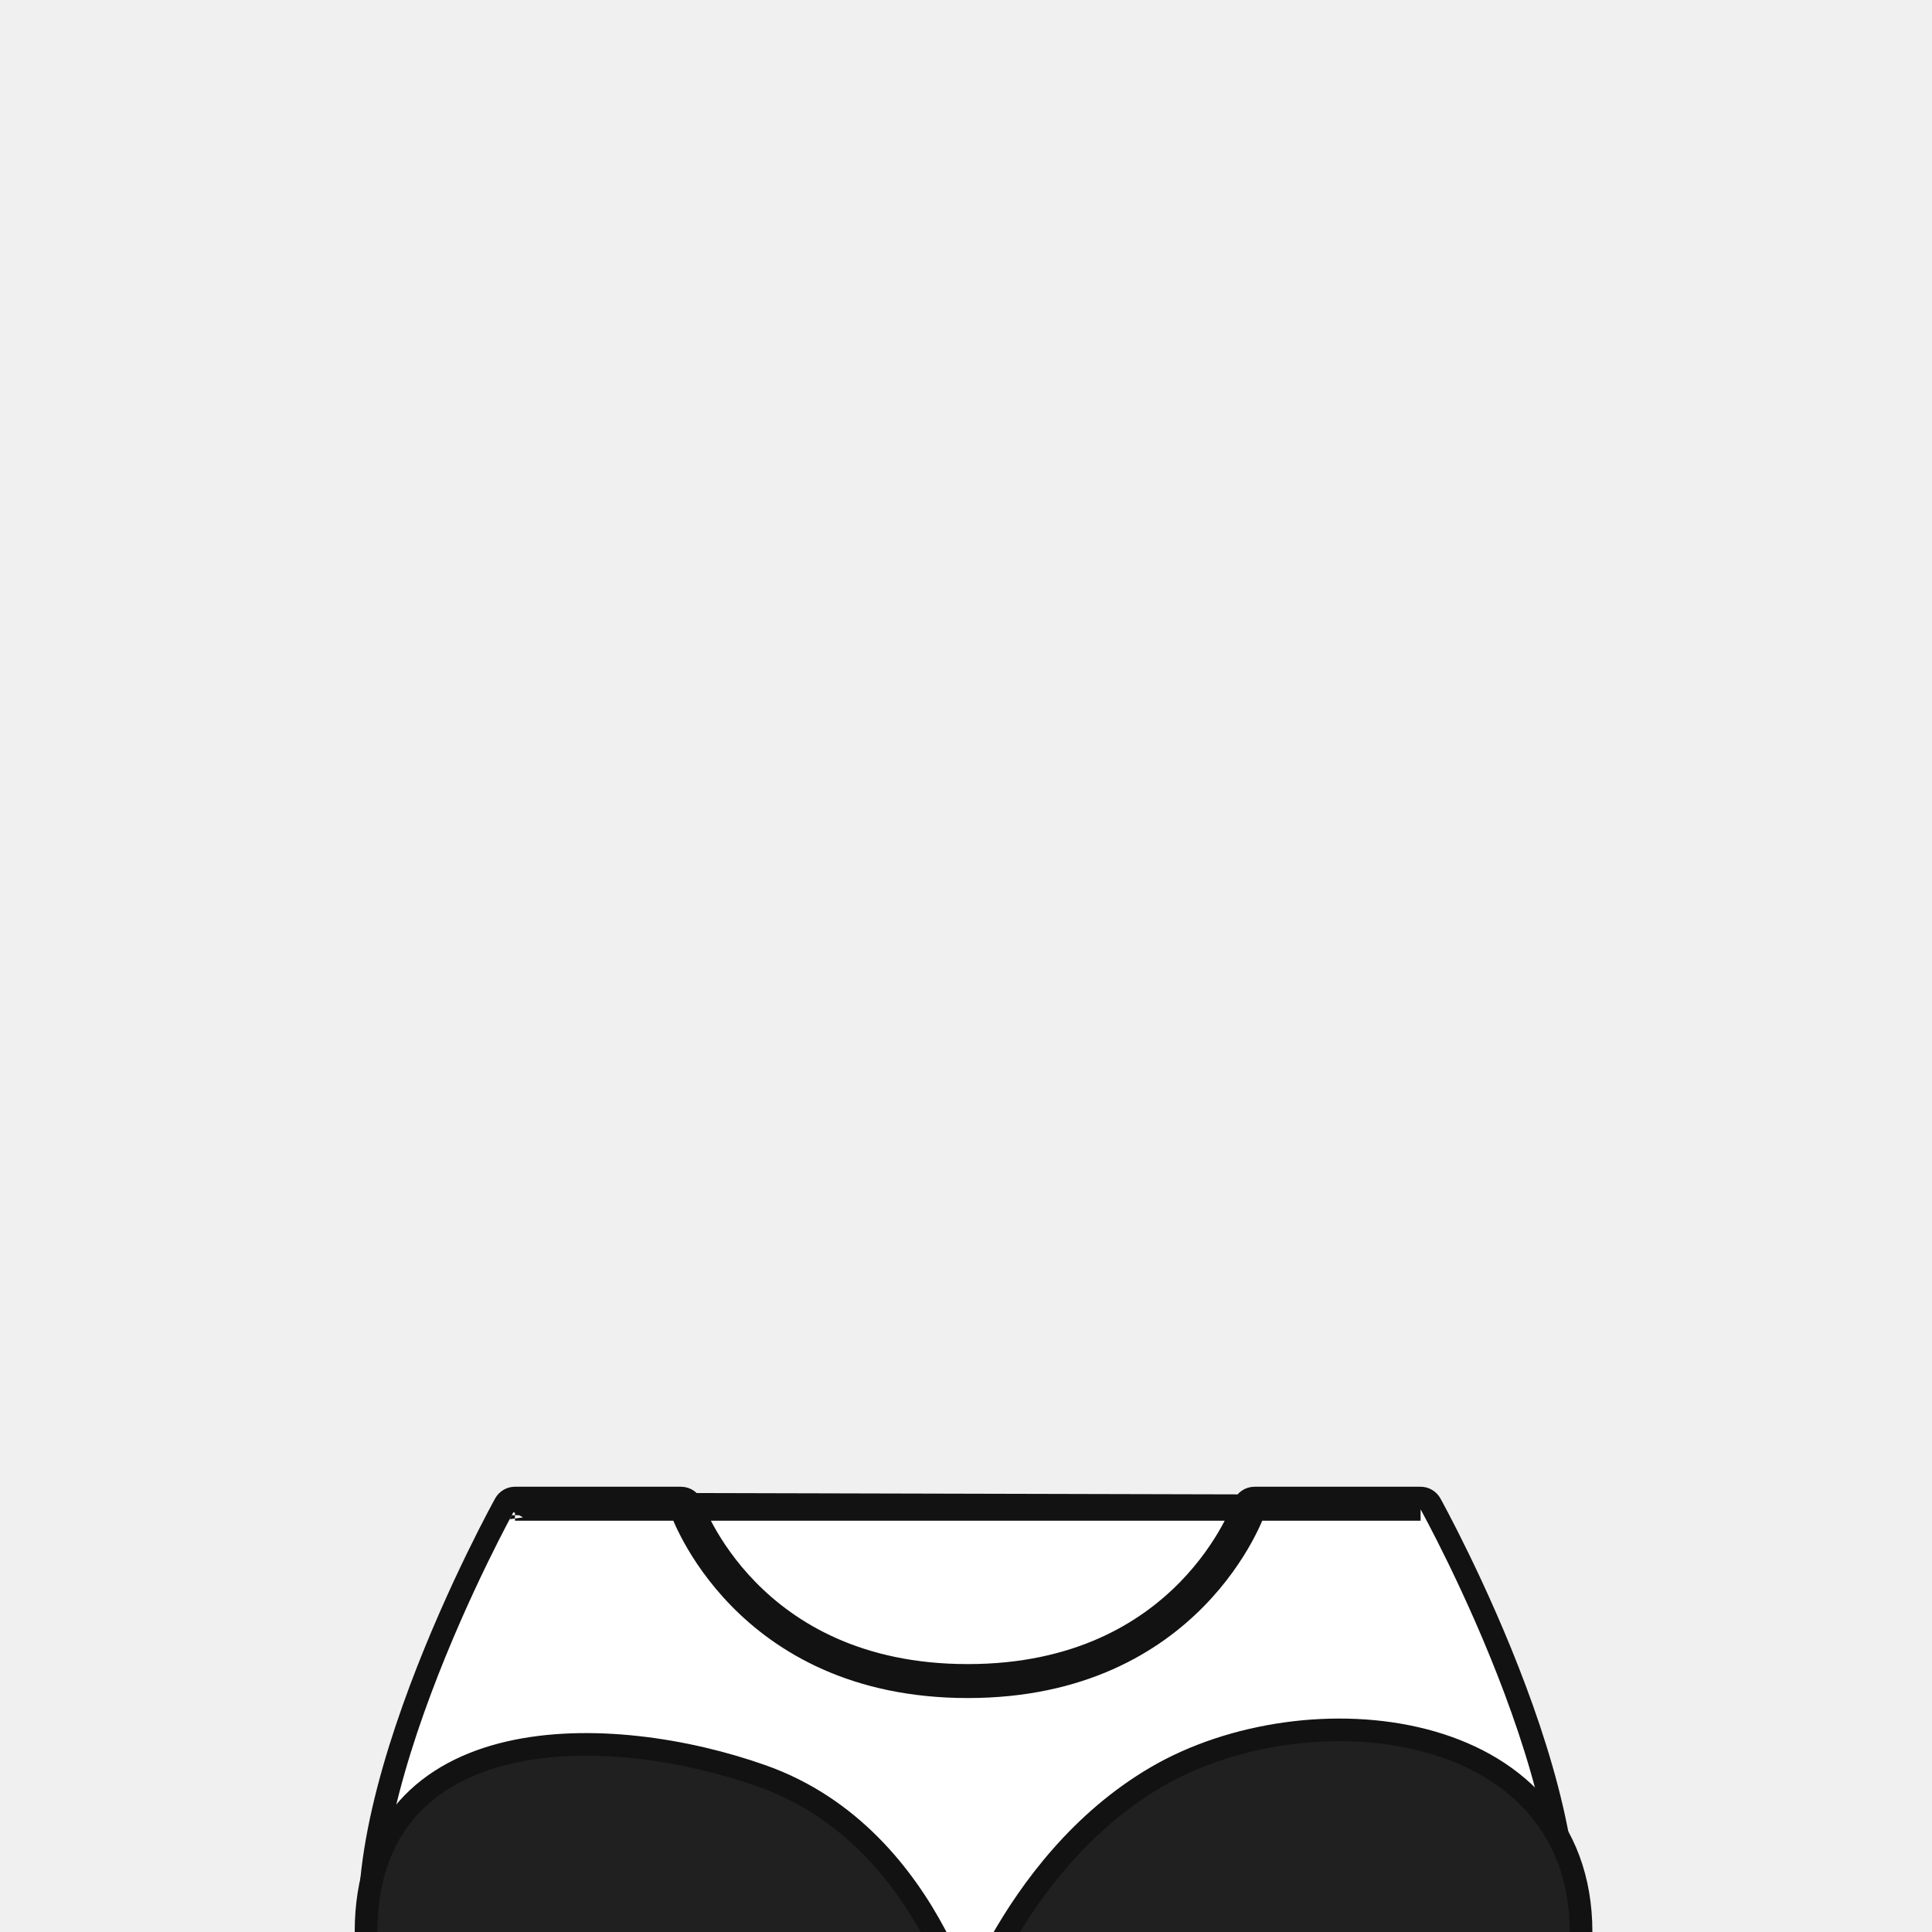
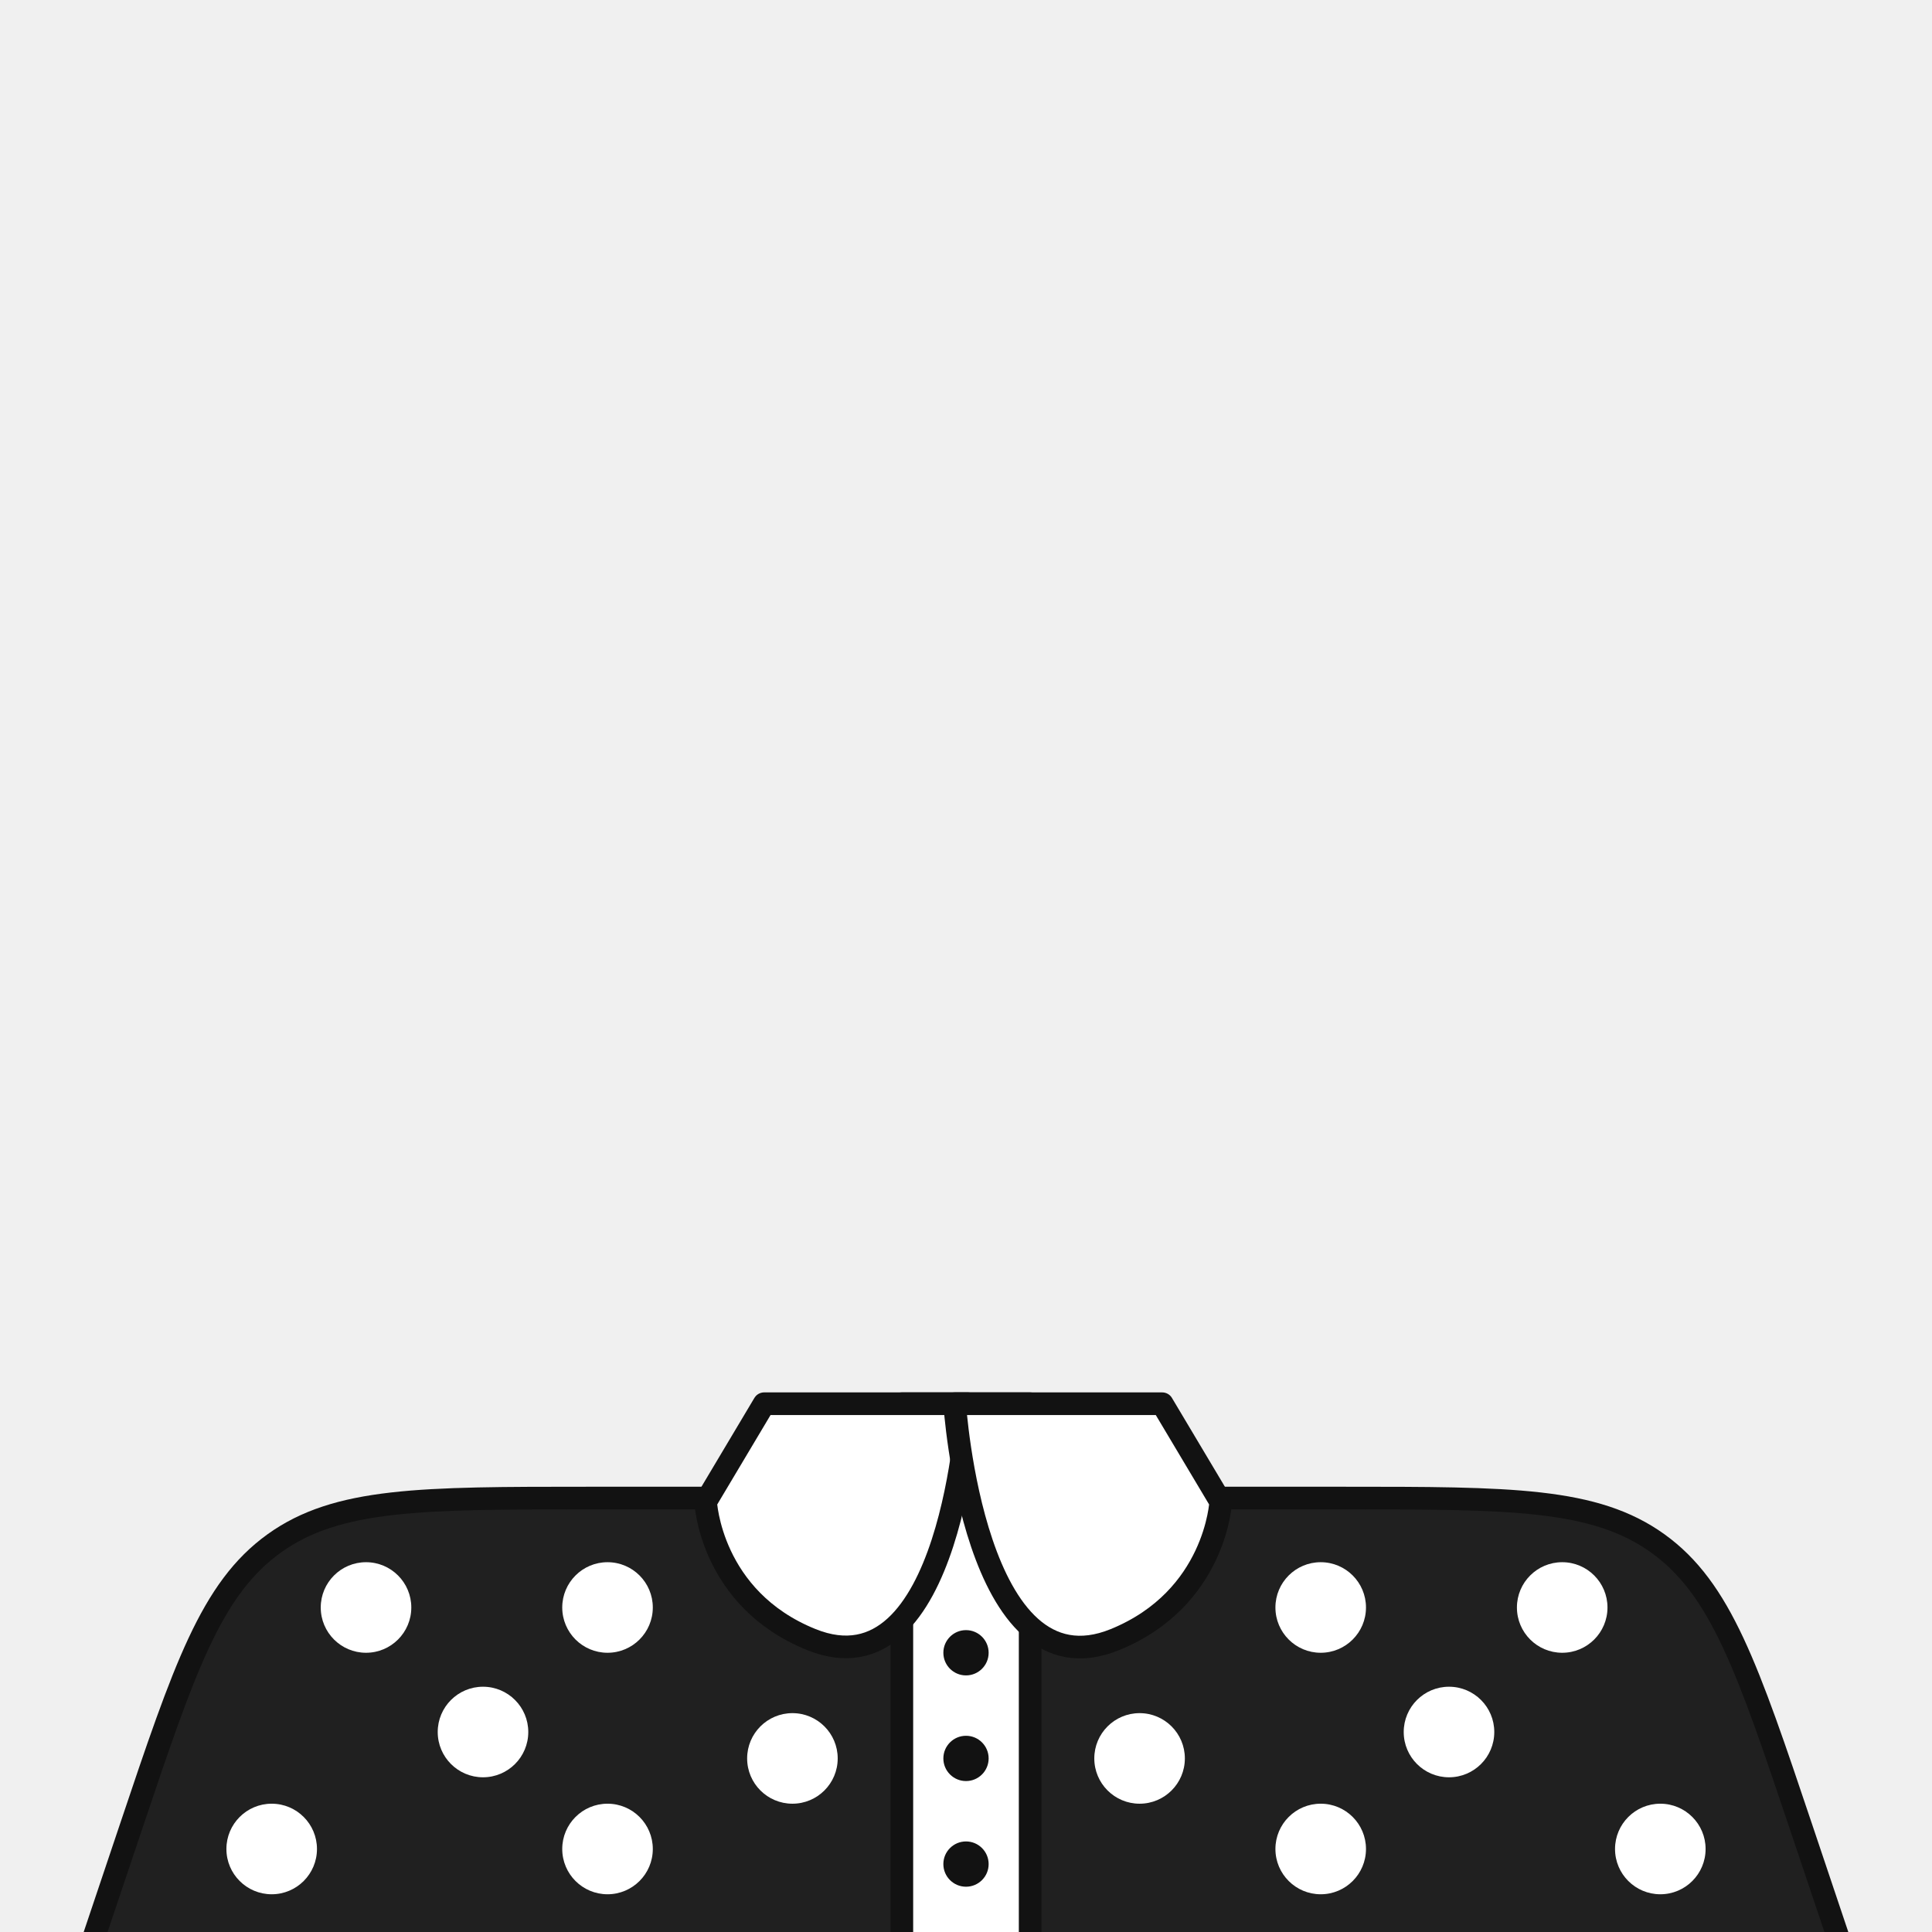
<svg xmlns="http://www.w3.org/2000/svg" width="512" height="512" viewBox="0 0 512 512" fill="none">
-   <g clip-path="url(#clip0_1726_34)">
-     <path d="M133.85 398.543C134.379 397.591 135.383 397 136.473 397H180.473C181.755 397 182.896 397.816 183.311 399.029C183.311 399.03 183.312 399.03 183.312 399.031C183.312 399.031 183.312 399.032 183.313 399.033L183.316 399.042C183.32 399.056 183.329 399.081 183.342 399.116C183.368 399.187 183.41 399.301 183.469 399.455C183.586 399.762 183.772 400.228 184.032 400.831C184.552 402.036 185.369 403.783 186.535 405.892C188.87 410.113 192.592 415.757 198.117 421.402C209.112 432.636 227.361 444 256.473 444C285.584 444 303.833 432.636 314.829 421.402C320.353 415.757 324.075 410.113 326.41 405.892C327.577 403.783 328.393 402.036 328.914 400.831C329.174 400.228 329.359 399.762 329.477 399.455C329.536 399.301 329.577 399.187 329.603 399.116C329.616 399.081 329.625 399.056 329.63 399.042L329.633 399.033C329.633 399.032 329.633 399.031 329.634 399.031C329.634 399.03 329.634 399.03 329.634 399.029C329.634 399.029 329.634 399.029 329.634 399.028M133.85 398.543L329.634 399.028M133.85 398.543L136.473 400M133.85 398.543L136.473 400M329.634 399.028C330.05 397.815 331.19 397 332.473 397H376.473C377.562 397 378.566 397.591 379.095 398.543L376.473 400M329.634 399.028L180.473 400C180.473 400 196.473 447 256.473 447C316.473 447 332.473 400 332.473 400H376.473M376.473 400C379.095 398.543 379.095 398.544 379.096 398.545L379.098 398.549L379.106 398.562L379.134 398.614C379.159 398.658 379.195 398.724 379.242 398.81C379.336 398.981 379.475 399.235 379.654 399.566C380.012 400.227 380.532 401.199 381.187 402.447C382.497 404.944 384.347 408.549 386.512 413C390.841 421.897 396.444 434.196 401.527 447.782C406.606 461.354 411.198 476.296 413.461 490.464C415.712 504.562 415.722 518.273 411.247 529.142C400.753 554.627 378.511 573.507 350.831 585.985C323.138 598.468 289.759 604.666 256.473 604.666C223.186 604.666 189.807 598.468 162.115 585.985C134.434 573.507 112.192 554.627 101.699 529.142C97.223 518.273 97.233 504.562 99.484 490.464C101.747 476.296 106.34 461.354 111.418 447.782C116.501 434.196 122.104 421.897 126.433 413C128.599 408.549 130.448 404.944 131.758 402.447C132.413 401.199 132.934 400.227 133.292 399.566C133.471 399.235 133.609 398.981 133.703 398.81C133.75 398.724 133.787 398.658 133.811 398.614L133.84 398.562L133.847 398.549L133.849 398.545C133.85 398.544 133.85 398.543 136.473 400M376.473 400H136.473" fill="white" stroke="#121212" stroke-width="6" stroke-linejoin="round" />
-     <path d="M256.388 533.029C254.658 527.66 251.926 520.456 247.836 512.763C239.462 497.01 225.233 478.916 202.003 470.673C181.796 463.502 155.933 459.577 134.906 464.443C124.347 466.886 114.823 471.593 107.935 479.415C101.014 487.274 97 498.003 97 512C97 527.453 108.13 537.69 123.157 544.369C138.231 551.069 158.119 554.647 177.72 556.489C197.377 558.337 217.003 558.46 231.694 558.125C239.044 557.957 245.172 557.674 249.465 557.433C251.612 557.312 253.301 557.202 254.456 557.122C255.034 557.081 255.478 557.049 255.779 557.026C255.859 557.02 255.929 557.015 255.988 557.01C256.051 557.015 256.125 557.022 256.21 557.029C256.519 557.054 256.974 557.091 257.566 557.137C258.75 557.229 260.482 557.355 262.684 557.496C267.087 557.777 273.371 558.115 280.909 558.344C295.975 558.802 316.101 558.826 336.259 557.077C356.36 555.333 376.751 551.807 392.204 545.034C407.615 538.281 419 527.848 419 512C419 497.82 414.423 486.531 406.792 478.043C399.201 469.598 388.752 464.104 377.245 461.142C354.311 455.239 326.498 459.215 306.486 470.91C286.602 482.53 273.275 500.405 264.948 515.217C261.101 522.058 258.296 528.29 256.388 533.029Z" fill="#202020" stroke="#121212" stroke-width="6" stroke-linejoin="round" />
+   <g clip-path="url(#clip0_1726_42)">
+     <path d="M488 516L477.317 484.217C463.165 442.117 456.09 421.067 439.35 409.033C422.61 397 400.403 397 355.988 397H328H184H156.012C111.598 397 89.39 397 72.65 409.033C55.91 421.067 48.835 442.117 34.683 484.217L24 516H488Z" fill="#202020" stroke="#121212" stroke-width="6" />
+     <rect x="239" y="372" width="34" height="154" fill="white" stroke="#121212" stroke-width="6" stroke-linejoin="round" />
+     <circle cx="256" cy="438" r="6" fill="#121212" />
+     <circle cx="97" cy="426" r="12" fill="white" />
+     <circle cx="72" cy="490" r="12" fill="white" />
+     <circle cx="161" cy="490" r="12" fill="white" />
+     <circle cx="350" cy="490" r="12" fill="white" />
+     <circle cx="440" cy="490" r="12" fill="white" />
+     <circle cx="128" cy="459" r="12" fill="white" />
+     <circle cx="210" cy="466" r="12" fill="white" />
+     <circle cx="302" cy="466" r="12" fill="white" />
+     <circle cx="384" cy="459" r="12" fill="white" />
+     <circle cx="350" cy="426" r="12" fill="white" />
+     <circle cx="161" cy="426" r="12" fill="white" />
+     <circle cx="414" cy="426" r="12" fill="white" />
+     <circle cx="256" cy="466" r="6" fill="#121212" />
+     <circle cx="256" cy="494" r="6" fill="#121212" />
+     <path d="M256.5 372C256.5 372 252.375 449.591 215 434.5C188.202 423.68 187 398 187 398L202.5 372H256.5Z" fill="white" stroke="#121212" stroke-width="6" stroke-linejoin="round" />
+     <path d="M253 372C253 372 258.042 449.806 295.5 434.5C322.252 423.568 323.5 398 323.5 398L308 372H253Z" fill="white" stroke="#121212" stroke-width="6" stroke-linejoin="round" />
  </g>
  <defs>
-     <clipPath id="clip0_1726_34">
+     <clipPath id="clip0_1726_42">
      <rect width="512" height="512" fill="white" />
    </clipPath>
  </defs>
</svg>
